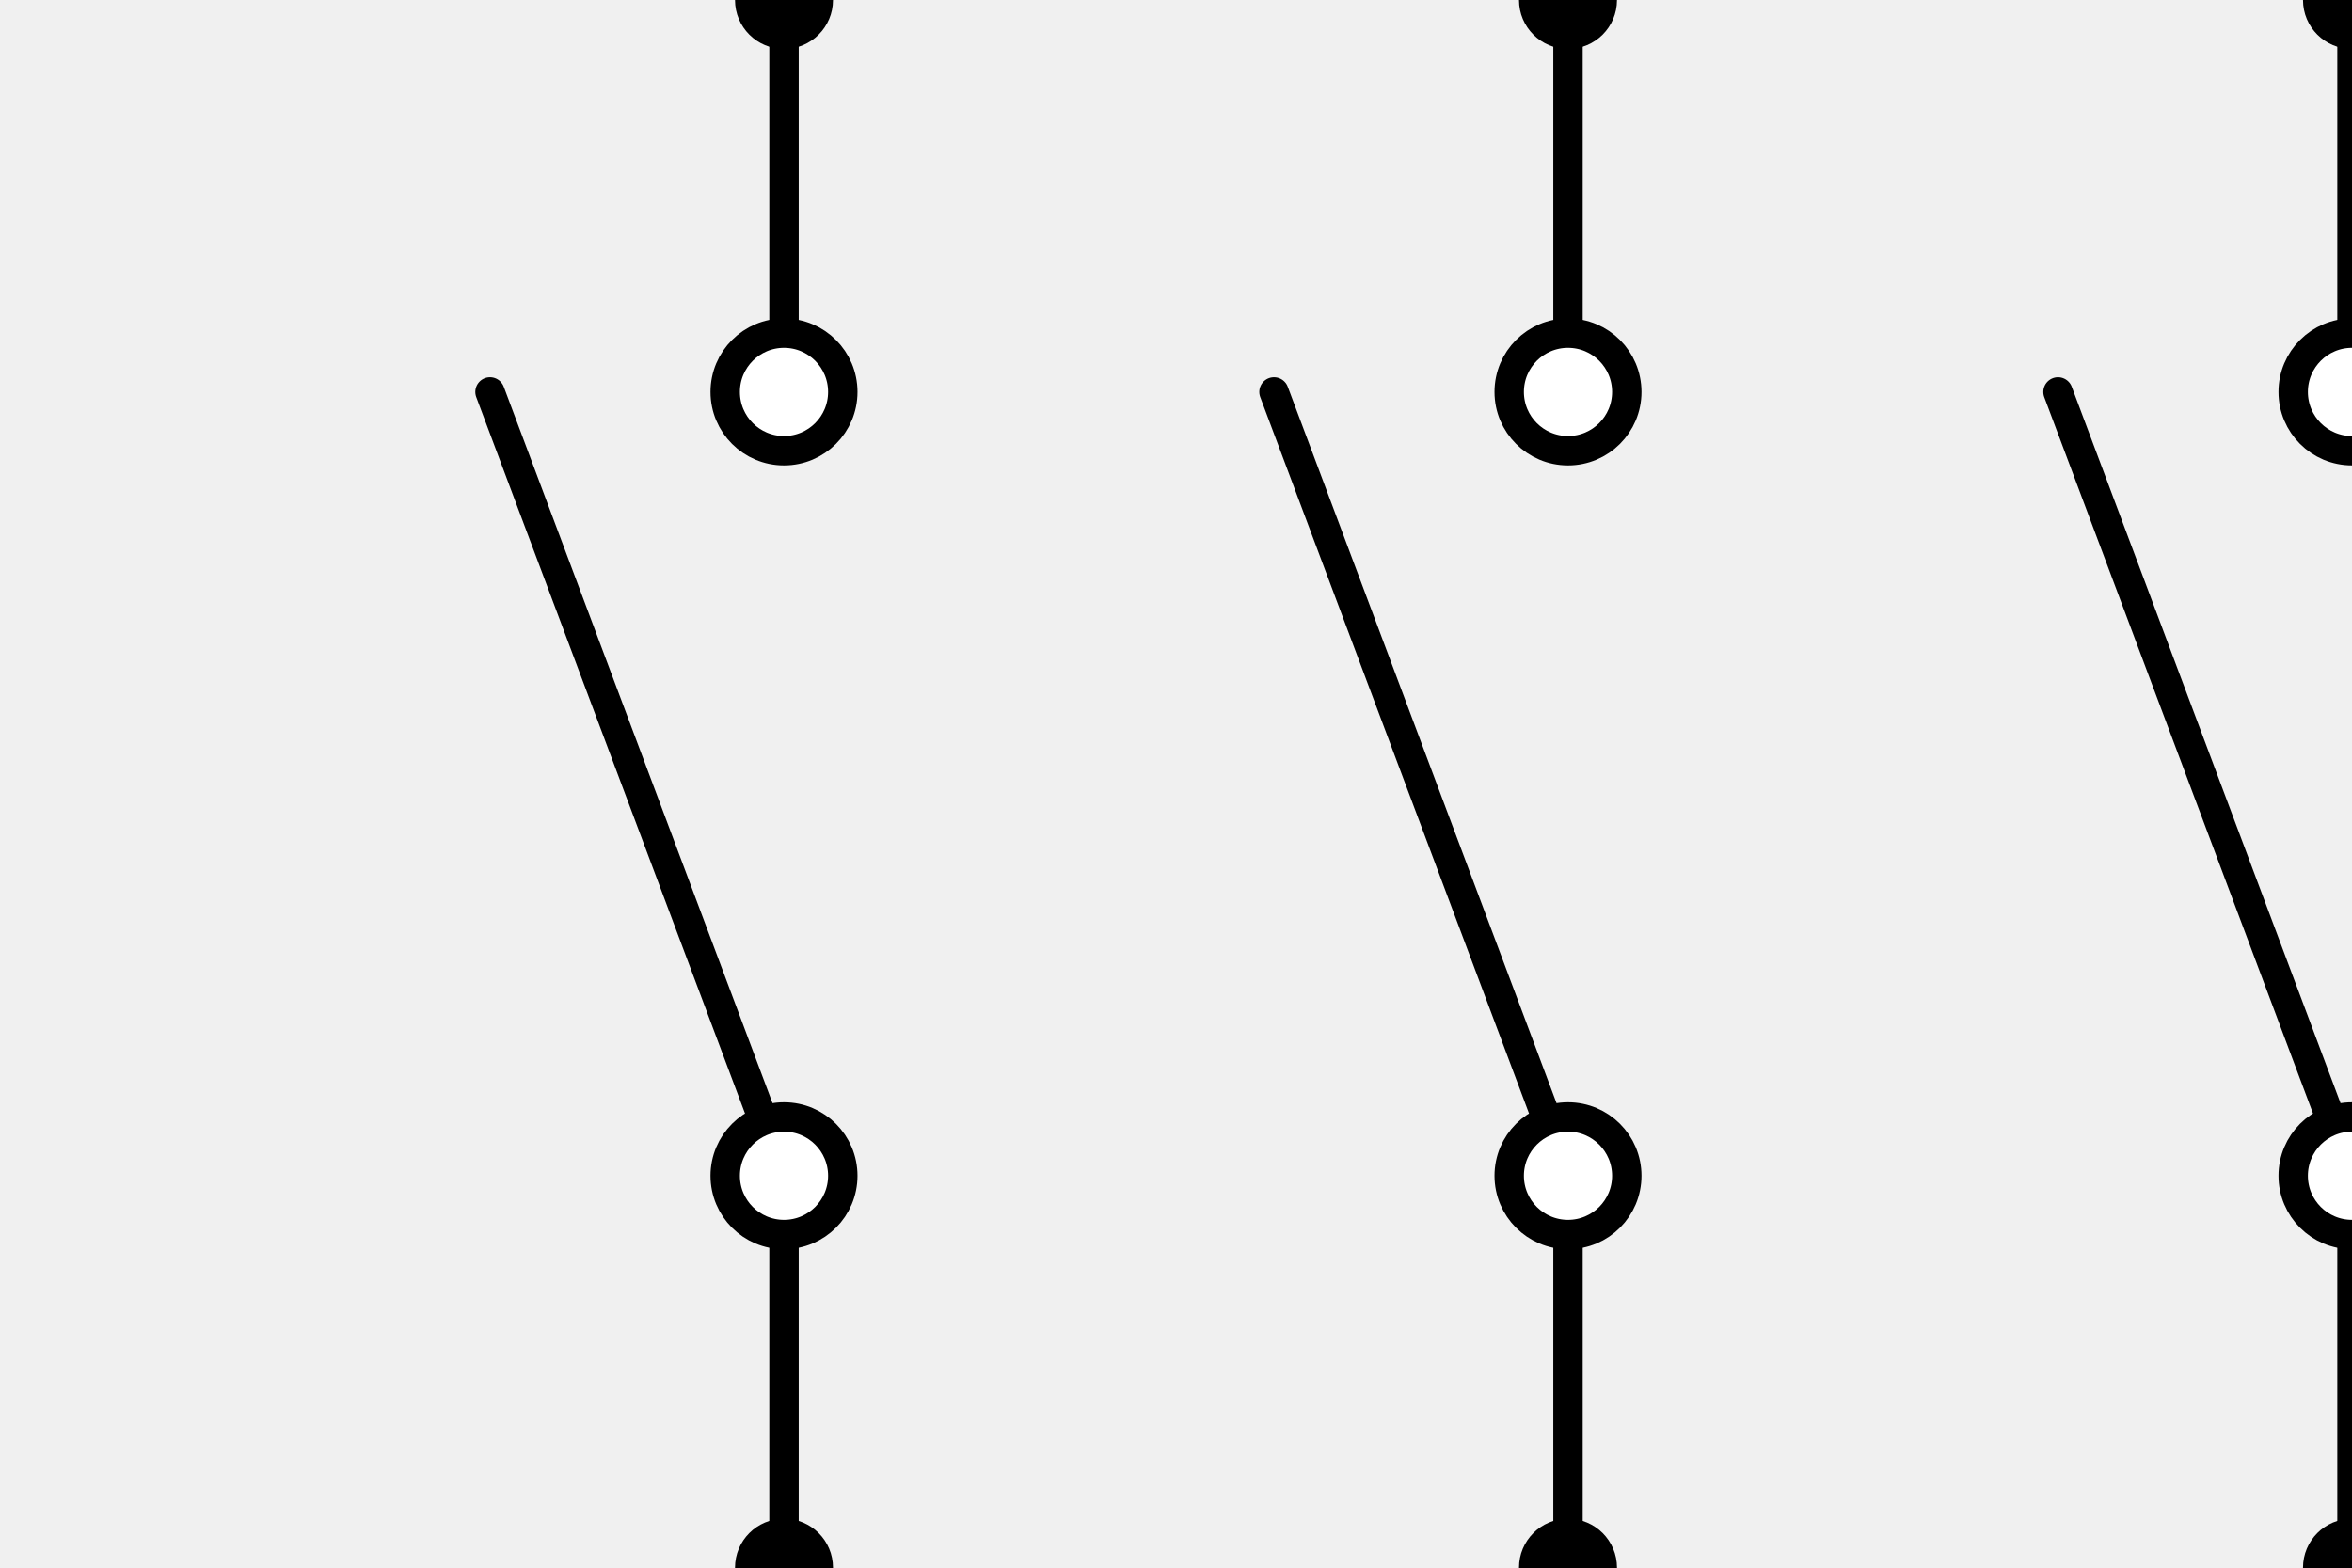
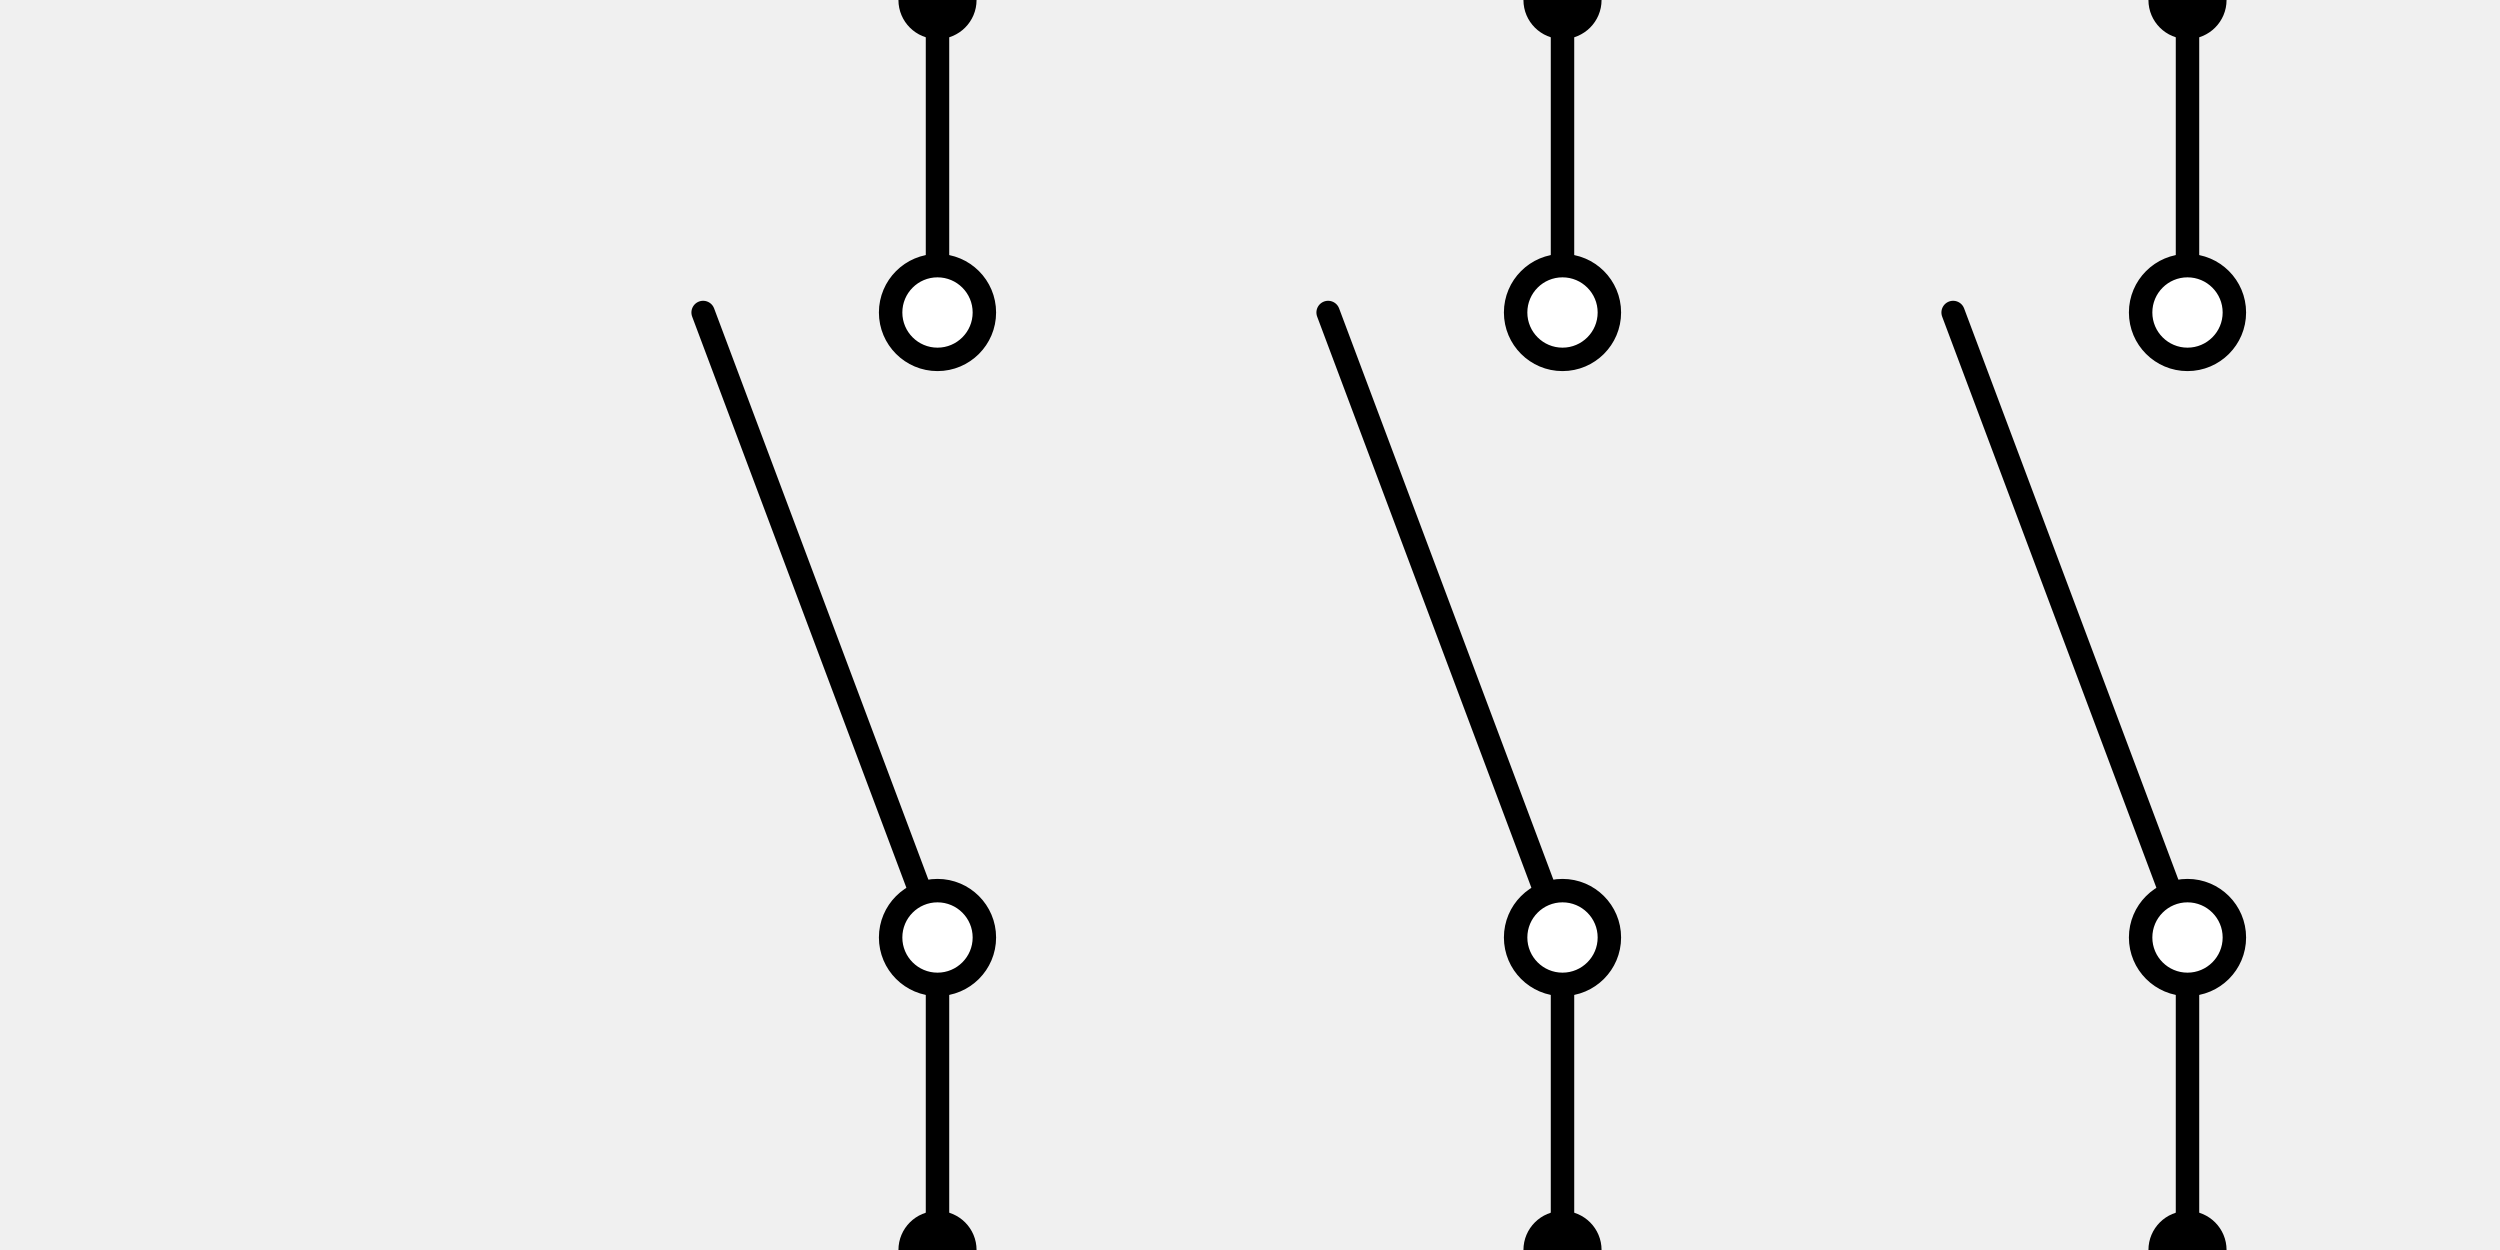
- <svg xmlns="http://www.w3.org/2000/svg" viewBox="0 0 120 80" width="120" height="80" data-symbol-id="trefas-kontakt" data-symbol-name="3-fas kontakter" data-designation-prefix="Q" data-width="120" data-height="80" data-designation-x="14" data-designation-y="10">
+ <svg xmlns="http://www.w3.org/2000/svg" viewBox="0 0 160 80" width="160" height="80" data-symbol-id="trefas-kontakt" data-symbol-name="3-fas kontakter" data-designation-prefix="Q" data-width="160" data-height="80" data-designation-x="20" data-designation-y="10">
  <g class="symbol-geometry" fill="none" stroke="#000" stroke-width="1.5" stroke-linecap="round" stroke-linejoin="round">
-     <path d="M 40 0 L 40 17" />
-     <path d="M 38.95 57.19 L 25 20" />
-     <path d="M 40 63 L 40 80" />
-     <circle cx="40" cy="20" r="3" fill="#fff" />
-     <circle cx="40" cy="60" r="3" fill="#fff" />
-     <path d="M 80 0 L 80 17" />
-     <path d="M 78.95 57.19 L 65 20" />
-     <path d="M 80 63 L 80 80" />
-     <circle cx="80" cy="20" r="3" fill="#fff" />
-     <circle cx="80" cy="60" r="3" fill="#fff" />
-     <path d="M 120 0 L 120 17" />
-     <path d="M 118.95 57.19 L 105 20" />
-     <path d="M 120 63 L 120 80" />
-     <circle cx="120" cy="20" r="3" fill="#fff" />
-     <circle cx="120" cy="60" r="3" fill="#fff" />
+     <path d="M 60 0 L 60 17" />
+     <path d="M 58.95 57.19 L 45 20" />
+     <path d="M 60 63 L 60 80" />
+     <circle cx="60" cy="20" r="3" fill="#fff" />
+     <circle cx="60" cy="60" r="3" fill="#fff" />
+     <path d="M 100 0 L 100 17" />
+     <path d="M 98.95 57.19 L 85 20" />
+     <path d="M 100 63 L 100 80" />
+     <circle cx="100" cy="20" r="3" fill="#fff" />
+     <circle cx="100" cy="60" r="3" fill="#fff" />
+     <path d="M 140 0 L 140 17" />
+     <path d="M 138.95 57.19 L 125 20" />
+     <path d="M 140 63 L 140 80" />
+     <circle cx="140" cy="20" r="3" fill="#fff" />
+     <circle cx="140" cy="60" r="3" fill="#fff" />
  </g>
-   <circle class="pin" data-pin-id="1" data-default-label="1" data-label-dx="9" data-label-dy="9" cx="40" cy="0" r="2.5" />
-   <circle class="pin" data-pin-id="3" data-default-label="3" data-label-dx="9" data-label-dy="9" cx="80" cy="0" r="2.5" />
-   <circle class="pin" data-pin-id="5" data-default-label="5" data-label-dx="9" data-label-dy="9" cx="120" cy="0" r="2.5" />
-   <circle class="pin" data-pin-id="2" data-default-label="2" data-label-dx="9" data-label-dy="-9" cx="40" cy="80" r="2.5" />
-   <circle class="pin" data-pin-id="4" data-default-label="4" data-label-dx="9" data-label-dy="-9" cx="80" cy="80" r="2.5" />
-   <circle class="pin" data-pin-id="6" data-default-label="6" data-label-dx="9" data-label-dy="-9" cx="120" cy="80" r="2.5" />
+   <circle class="pin" data-pin-id="1" data-default-label="1" data-label-dx="9" data-label-dy="9" cx="60" cy="0" r="2.5" />
+   <circle class="pin" data-pin-id="3" data-default-label="3" data-label-dx="9" data-label-dy="9" cx="100" cy="0" r="2.5" />
+   <circle class="pin" data-pin-id="5" data-default-label="5" data-label-dx="9" data-label-dy="9" cx="140" cy="0" r="2.5" />
+   <circle class="pin" data-pin-id="2" data-default-label="2" data-label-dx="9" data-label-dy="-9" cx="60" cy="80" r="2.5" />
+   <circle class="pin" data-pin-id="4" data-default-label="4" data-label-dx="9" data-label-dy="-9" cx="100" cy="80" r="2.5" />
+   <circle class="pin" data-pin-id="6" data-default-label="6" data-label-dx="9" data-label-dy="-9" cx="140" cy="80" r="2.5" />
</svg>
